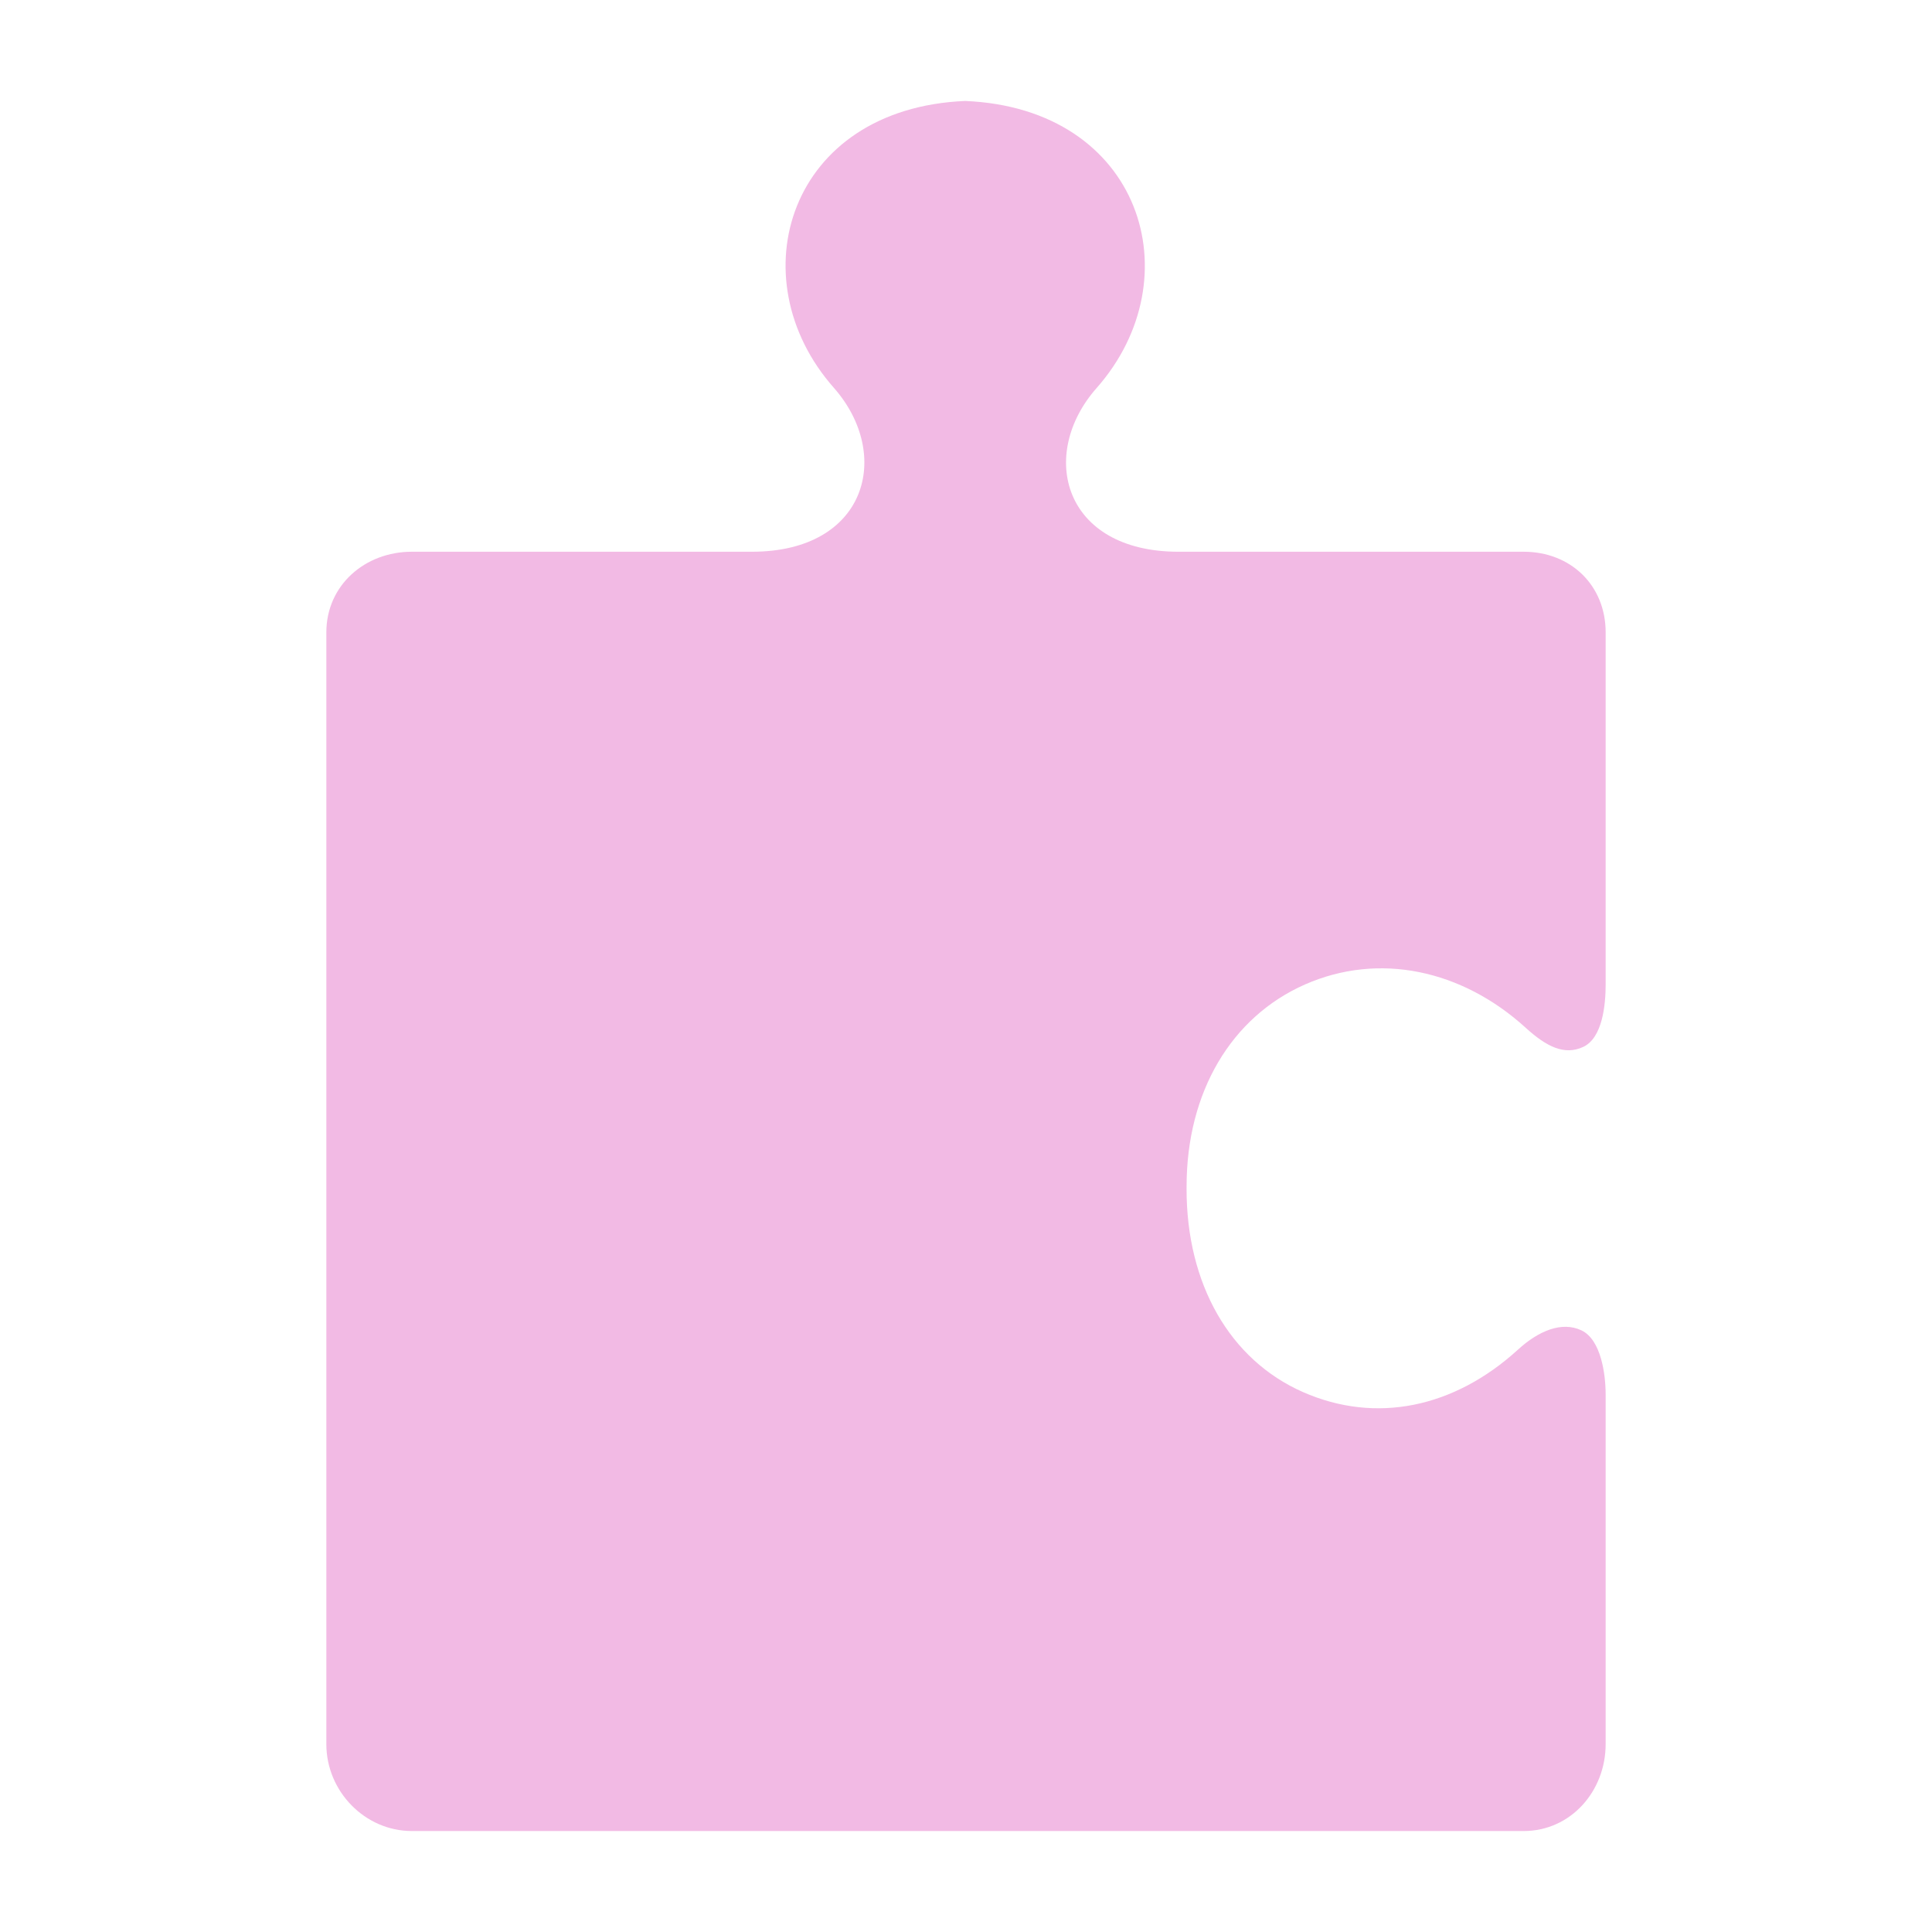
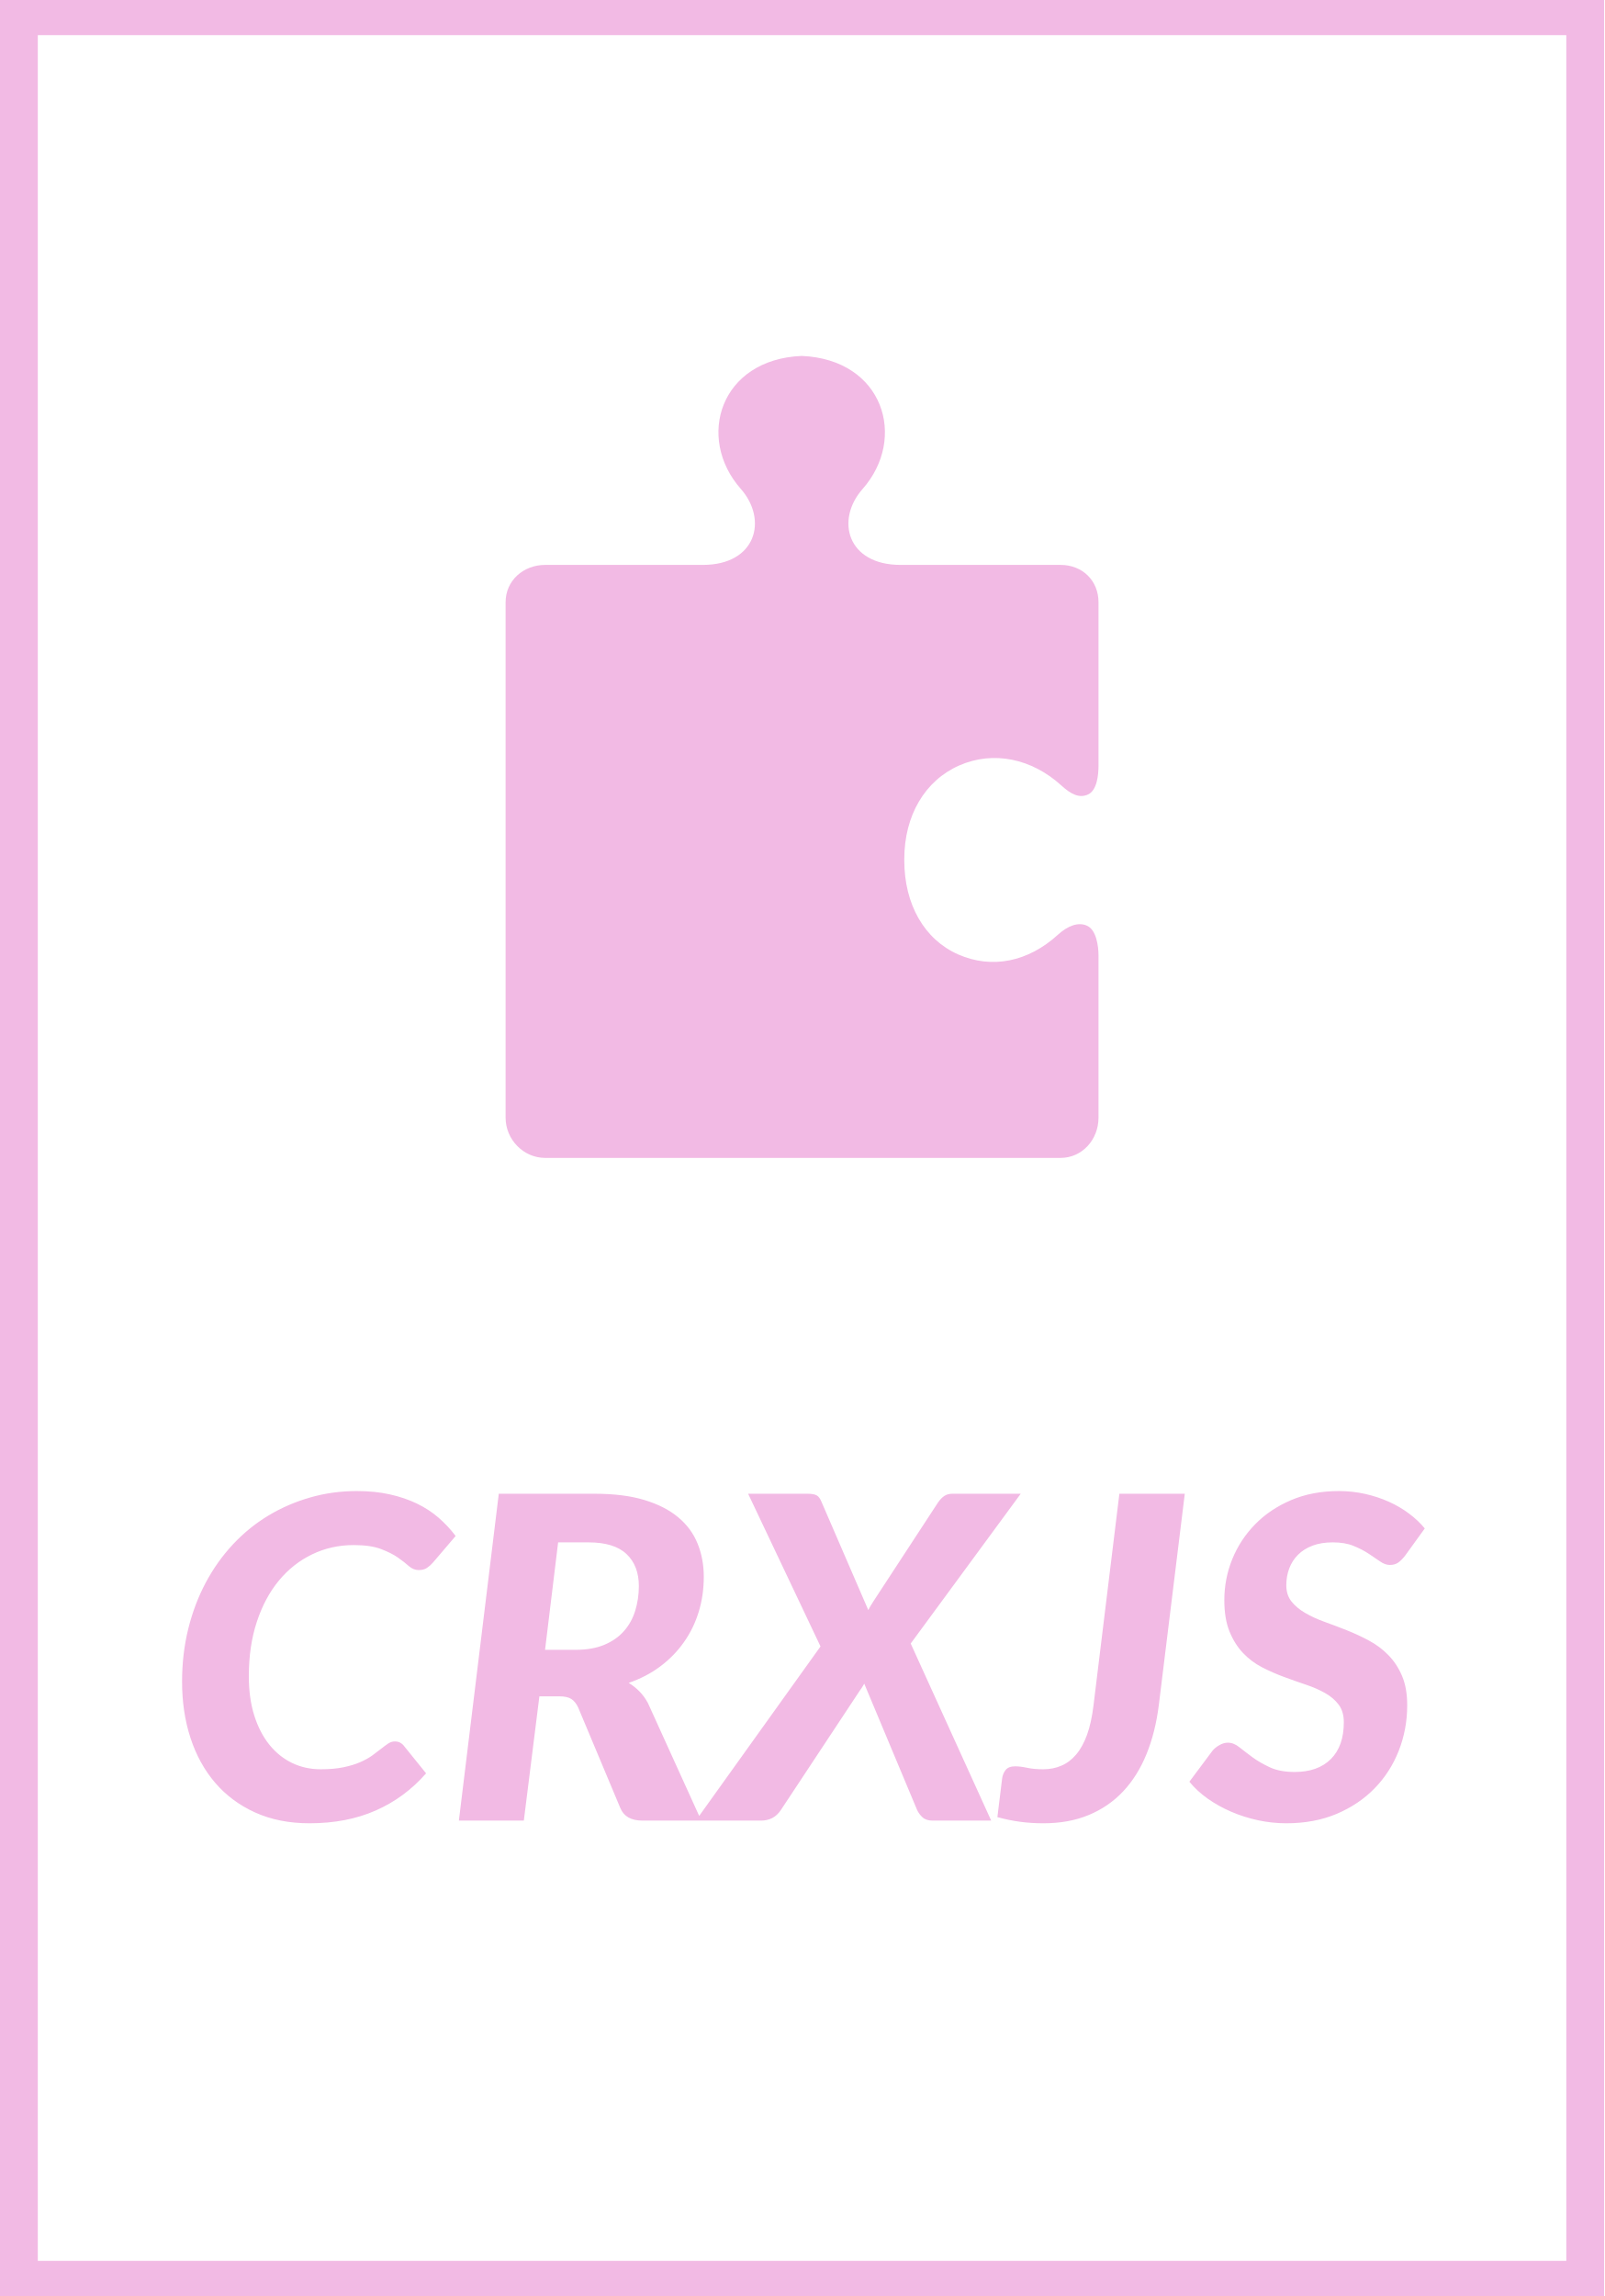
- <svg xmlns="http://www.w3.org/2000/svg" width="1200pt" height="1200pt" version="1.1" viewBox="0 0 1200 1200">
-   <path d="M 737.01 736.911 C 737.01 678.236 764.861 631.584 810.593 611.455 C 856.348 591.328 907.915 602.151 947.752 638.471 C 960.533 650.102 971.7 655.694 983.37 650.253 C 995.344 644.66 997.302 624.163 997.302 611.423 L 997.302 392.795 C 997.302 363.576 975.601 342.696 946.365 342.696 L 731.973 342.696 C 660.472 342.696 644.538 282.455 681.12 241.018 C 741.347 172.79 709.081 67.292 599.496 62.714 C 489.923 67.276 457.668 172.603 517.886 240.835 C 554.463 282.291 538.543 342.692 467.042 342.692 L 255.813 342.692 C 226.593 342.692 202.699 363.572 202.699 392.792 L 202.699 1083.335 C 202.699 1112.559 226.594 1137.287 255.813 1137.287 L 946.355 1137.287 C 975.592 1137.287 997.293 1112.559 997.293 1083.335 L 997.293 866.134 C 997.293 853.393 994.377 831.952 982.17 826.265 C 970.045 820.619 955.743 826.511 942.823 838.293 C 903.146 874.487 854.555 884.556 809.295 864.635 C 763.798 844.598 737.001 797.483 737.001 738.631 L 737.01 736.911 Z" style="fill: rgb(242, 186, 228);" />
+ <svg xmlns="http://www.w3.org/2000/svg" viewBox="156.802 134.795 172.159 246.356">
+   <g transform="matrix(1, 0, 0, 1, 0.283996, 0)">
+     <path id="Path" stroke="black" stroke-width="1" d="M 190.944 324.634 C 191.88 324.634 192.694 324.562 193.39 324.417 C 194.082 324.272 194.686 324.089 195.193 323.863 C 195.7 323.64 196.129 323.402 196.483 323.144 C 196.839 322.883 197.158 322.643 197.439 322.42 C 197.72 322.197 197.972 322.011 198.19 321.866 C 198.41 321.721 198.642 321.649 198.882 321.649 C 199.108 321.649 199.297 321.69 199.448 321.77 C 199.604 321.855 199.72 321.941 199.801 322.04 C 199.801 322.04 202.247 325.069 202.247 325.069 C 200.729 326.808 198.928 328.138 196.85 329.054 C 194.77 329.973 192.399 330.43 189.735 330.43 C 187.556 330.43 185.614 330.045 183.912 329.277 C 182.211 328.506 180.779 327.446 179.617 326.092 C 178.455 324.739 177.571 323.133 176.965 321.283 C 176.359 319.431 176.058 317.417 176.058 315.238 C 176.058 313.235 176.281 311.342 176.725 309.554 C 177.168 307.766 177.794 306.117 178.6 304.604 C 179.409 303.088 180.379 301.723 181.515 300.506 C 182.655 299.286 183.921 298.256 185.315 297.416 C 186.712 296.575 188.211 295.926 189.808 295.471 C 191.404 295.01 193.074 294.782 194.816 294.782 C 196.109 294.782 197.285 294.9 198.349 295.138 C 199.413 295.375 200.381 295.703 201.25 296.12 C 202.122 296.541 202.902 297.048 203.589 297.645 C 204.273 298.239 204.885 298.891 205.418 299.604 C 205.418 299.604 202.972 302.468 202.972 302.468 C 202.792 302.674 202.586 302.859 202.352 303.019 C 202.12 303.181 201.818 303.259 201.447 303.259 C 201.073 303.259 200.729 303.12 200.404 302.839 C 200.085 302.555 199.691 302.247 199.221 301.917 C 198.755 301.59 198.149 301.285 197.407 301.004 C 196.665 300.72 195.686 300.578 194.477 300.578 C 192.88 300.578 191.396 300.909 190.025 301.569 C 188.654 302.23 187.463 303.163 186.457 304.378 C 185.449 305.592 184.657 307.068 184.084 308.806 C 183.509 310.542 183.223 312.487 183.223 314.644 C 183.223 316.22 183.414 317.623 183.803 318.855 C 184.191 320.086 184.733 321.133 185.422 321.994 C 186.118 322.854 186.933 323.51 187.869 323.959 C 188.805 324.411 189.831 324.634 190.944 324.634 Z M 214.406 316.808 C 214.406 316.808 212.736 330.141 212.736 330.141 C 212.736 330.141 205.766 330.141 205.766 330.141 C 205.766 330.141 210.049 295.071 210.049 295.071 C 210.049 295.071 220.336 295.071 220.336 295.071 C 222.419 295.071 224.199 295.294 225.674 295.741 C 227.149 296.19 228.361 296.805 229.3 297.593 C 230.245 298.378 230.94 299.32 231.384 300.416 C 231.827 301.509 232.05 302.694 232.05 303.975 C 232.05 305.305 231.868 306.566 231.502 307.751 C 231.14 308.937 230.61 310.018 229.917 310.997 C 229.225 311.98 228.384 312.844 227.39 313.589 C 226.399 314.334 225.266 314.927 223.99 315.365 C 224.408 315.62 224.793 315.925 225.141 316.275 C 225.486 316.626 225.79 317.041 226.051 317.519 C 226.051 317.519 231.784 330.141 231.784 330.141 C 231.784 330.141 225.465 330.141 225.465 330.141 C 224.257 330.141 223.469 329.694 223.097 328.805 C 223.097 328.805 218.568 318.003 218.568 318.003 C 218.376 317.591 218.133 317.29 217.843 317.098 C 217.553 316.907 217.118 316.808 216.536 316.808 C 216.536 316.808 214.406 316.808 214.406 316.808 Z M 216.417 300.288 C 216.417 300.288 215.014 311.818 215.014 311.818 C 215.014 311.818 218.278 311.818 218.278 311.818 C 219.489 311.818 220.521 311.638 221.376 311.279 C 222.231 310.919 222.932 310.429 223.483 309.806 C 224.031 309.186 224.433 308.458 224.691 307.624 C 224.949 306.789 225.08 305.905 225.08 304.975 C 225.08 303.52 224.639 302.375 223.758 301.543 C 222.88 300.708 221.521 300.288 219.683 300.288 C 219.683 300.288 216.417 300.288 216.417 300.288 Z M 244.577 311.455 C 244.577 311.455 236.809 295.071 236.809 295.071 C 236.809 295.071 243.171 295.071 243.171 295.071 C 243.641 295.071 243.974 295.132 244.177 295.251 C 244.38 295.373 244.545 295.596 244.673 295.918 C 244.673 295.918 249.707 307.557 249.707 307.557 C 249.788 307.383 249.878 307.218 249.974 307.064 C 250.072 306.908 250.173 306.743 250.286 306.566 C 250.286 306.566 257.185 296.013 257.185 296.013 C 257.41 295.692 257.64 295.454 257.871 295.303 C 258.109 295.149 258.393 295.071 258.732 295.071 C 258.732 295.071 266.065 295.071 266.065 295.071 C 266.065 295.071 254.257 311.142 254.257 311.142 C 254.257 311.142 262.894 330.141 262.894 330.141 C 262.894 330.141 256.605 330.141 256.605 330.141 C 256.135 330.141 255.773 330.022 255.512 329.778 C 255.257 329.538 255.063 329.271 254.933 328.976 C 254.933 328.976 249.272 315.449 249.272 315.449 C 249.191 315.579 249.116 315.701 249.052 315.817 C 248.988 315.927 248.915 316.032 248.835 316.131 C 248.835 316.131 240.343 328.976 240.343 328.976 C 240.067 329.396 239.745 329.694 239.383 329.874 C 239.021 330.054 238.627 330.141 238.209 330.141 C 238.209 330.141 231.196 330.141 231.196 330.141 C 231.196 330.141 244.577 311.455 244.577 311.455 Z M 280.887 317.727 C 280.644 319.672 280.206 321.428 279.568 322.994 C 278.931 324.562 278.096 325.898 277.064 326.999 C 276.032 328.098 274.8 328.944 273.374 329.538 C 271.946 330.135 270.32 330.43 268.496 330.43 C 267.641 330.43 266.813 330.378 266.016 330.271 C 265.219 330.167 264.401 329.999 263.561 329.77 C 263.561 329.77 264.068 325.625 264.068 325.625 C 264.117 325.263 264.245 324.956 264.453 324.701 C 264.662 324.445 265.001 324.318 265.471 324.318 C 265.842 324.318 266.271 324.37 266.752 324.475 C 267.239 324.582 267.819 324.634 268.496 324.634 C 269.189 324.634 269.836 324.506 270.43 324.248 C 271.027 323.994 271.554 323.594 272.015 323.049 C 272.476 322.507 272.864 321.802 273.18 320.939 C 273.493 320.075 273.722 319.029 273.873 317.797 C 273.873 317.797 276.652 295.071 276.652 295.071 C 276.652 295.071 283.672 295.071 283.672 295.071 C 283.672 295.071 280.887 317.727 280.887 317.727 Z M 307.325 301.703 C 307.064 302.039 306.815 302.294 306.572 302.462 C 306.331 302.627 306.032 302.711 305.676 302.711 C 305.337 302.711 304.989 302.587 304.635 302.335 C 304.282 302.085 303.87 301.807 303.404 301.503 C 302.934 301.192 302.395 300.914 301.781 300.665 C 301.169 300.413 300.424 300.288 299.555 300.288 C 298.732 300.288 298.01 300.404 297.39 300.636 C 296.767 300.871 296.245 301.195 295.828 301.616 C 295.407 302.033 295.092 302.523 294.88 303.088 C 294.671 303.648 294.567 304.25 294.567 304.893 C 294.567 305.586 294.752 306.166 295.123 306.633 C 295.497 307.099 295.984 307.508 296.587 307.858 C 297.195 308.212 297.888 308.534 298.671 308.815 C 299.45 309.096 300.248 309.398 301.053 309.716 C 301.862 310.038 302.656 310.406 303.438 310.826 C 304.221 311.244 304.914 311.763 305.516 312.38 C 306.125 313 306.615 313.742 306.986 314.612 C 307.357 315.478 307.542 316.53 307.542 317.768 C 307.542 319.49 307.238 321.118 306.632 322.654 C 306.027 324.187 305.166 325.529 304.041 326.68 C 302.92 327.831 301.563 328.744 299.966 329.422 C 298.369 330.094 296.57 330.43 294.567 330.43 C 293.552 330.43 292.541 330.321 291.532 330.106 C 290.524 329.886 289.567 329.584 288.663 329.193 C 287.759 328.805 286.921 328.338 286.144 327.796 C 285.37 327.248 284.71 326.64 284.165 325.97 C 284.165 325.97 286.657 322.631 286.657 322.631 C 286.849 322.405 287.095 322.208 287.394 322.04 C 287.692 321.866 287.994 321.782 288.301 321.782 C 288.718 321.782 289.135 321.947 289.544 322.281 C 289.958 322.608 290.425 322.967 290.95 323.353 C 291.474 323.738 292.097 324.098 292.816 324.431 C 293.532 324.759 294.416 324.924 295.465 324.924 C 297.126 324.924 298.422 324.463 299.349 323.538 C 300.276 322.611 300.74 321.295 300.74 319.588 C 300.74 318.817 300.555 318.185 300.183 317.695 C 299.813 317.206 299.326 316.791 298.729 316.455 C 298.135 316.119 297.453 315.82 296.685 315.562 C 295.92 315.304 295.135 315.026 294.326 314.73 C 293.521 314.432 292.735 314.087 291.967 313.693 C 291.202 313.299 290.518 312.786 289.921 312.157 C 289.327 311.531 288.843 310.763 288.472 309.853 C 288.101 308.945 287.915 307.824 287.915 306.488 C 287.915 304.957 288.199 303.488 288.77 302.082 C 289.344 300.676 290.164 299.427 291.231 298.34 C 292.294 297.254 293.587 296.39 295.103 295.746 C 296.616 295.103 298.32 294.782 300.21 294.782 C 301.175 294.782 302.114 294.886 303.027 295.089 C 303.937 295.294 304.789 295.576 305.581 295.932 C 306.371 296.289 307.093 296.712 307.745 297.204 C 308.4 297.694 308.963 298.225 309.429 298.793 C 309.429 298.793 307.325 301.703 307.325 301.703 Z" style="fill: rgb(242, 186, 228); stroke-opacity: 0;" />
+     <path id="Selection" stroke="black" stroke-width="1" d="M 156.518 134.795 C 156.518 134.795 328.677 134.795 328.677 134.795 C 328.677 134.795 328.677 381.151 328.677 381.151 C 328.677 381.151 156.518 381.151 156.518 381.151 C 156.518 381.151 156.518 134.795 156.518 134.795 Z M 324.619 138.563 C 324.619 138.563 160.575 138.563 160.575 138.563 C 160.575 138.563 160.575 377.383 160.575 377.383 C 160.575 377.383 324.619 377.383 324.619 377.383 C 324.619 377.383 324.619 138.563 324.619 138.563 Z" style="fill: rgb(242, 186, 228); stroke-opacity: 0;" />
+     <path id="Imported Path" stroke="black" stroke-width="1" d="M 253.568 226.976 C 253.568 222.278 255.799 218.541 259.46 216.93 C 263.123 215.316 267.253 216.182 270.444 219.092 C 271.467 220.023 272.36 220.472 273.296 220.037 C 274.255 219.588 274.412 217.948 274.412 216.927 C 274.412 216.927 274.412 199.419 274.412 199.419 C 274.412 197.08 272.673 195.408 270.334 195.408 C 270.334 195.408 253.165 195.408 253.165 195.408 C 247.437 195.408 246.162 190.582 249.093 187.263 C 253.915 181.8 251.33 173.351 242.557 172.986 C 233.781 173.351 231.198 181.786 236.021 187.249 C 238.948 190.57 237.673 195.408 231.949 195.408 C 231.949 195.408 215.035 195.408 215.035 195.408 C 212.693 195.408 210.78 197.08 210.78 199.419 C 210.78 199.419 210.78 254.718 210.78 254.718 C 210.78 257.057 212.693 259.037 215.035 259.037 C 215.035 259.037 270.331 259.037 270.331 259.037 C 272.673 259.037 274.412 257.057 274.412 254.718 C 274.412 254.718 274.412 237.323 274.412 237.323 C 274.412 236.302 274.177 234.587 273.2 234.132 C 272.229 233.679 271.085 234.152 270.05 235.094 C 266.871 237.992 262.981 238.798 259.355 237.204 C 255.712 235.598 253.568 231.825 253.568 227.112 C 253.568 227.112 253.568 226.976 253.568 226.976 Z" style="fill: rgb(242, 186, 228); stroke-opacity: 0;" />
+   </g>
</svg>
